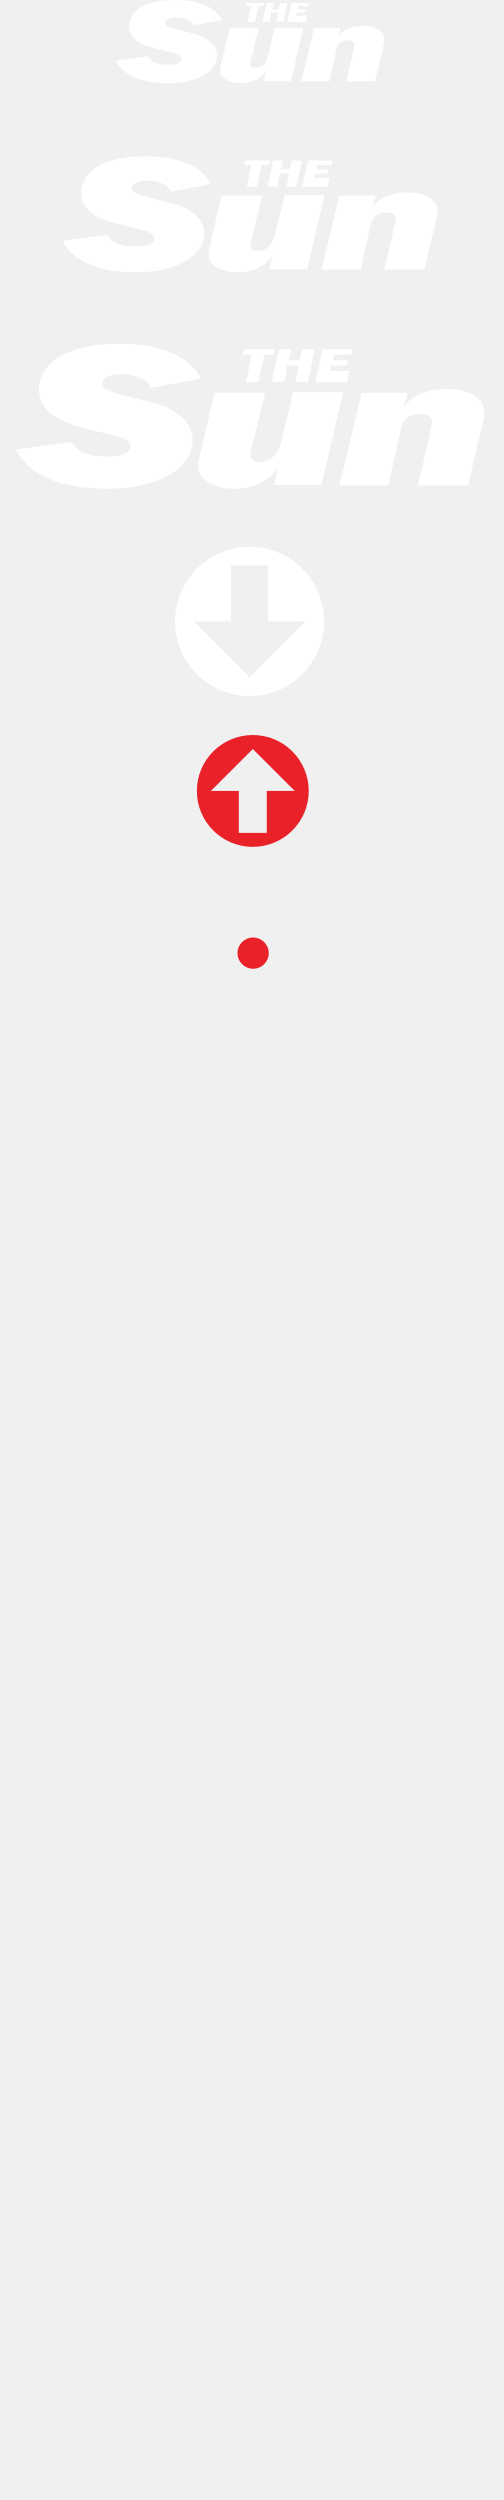
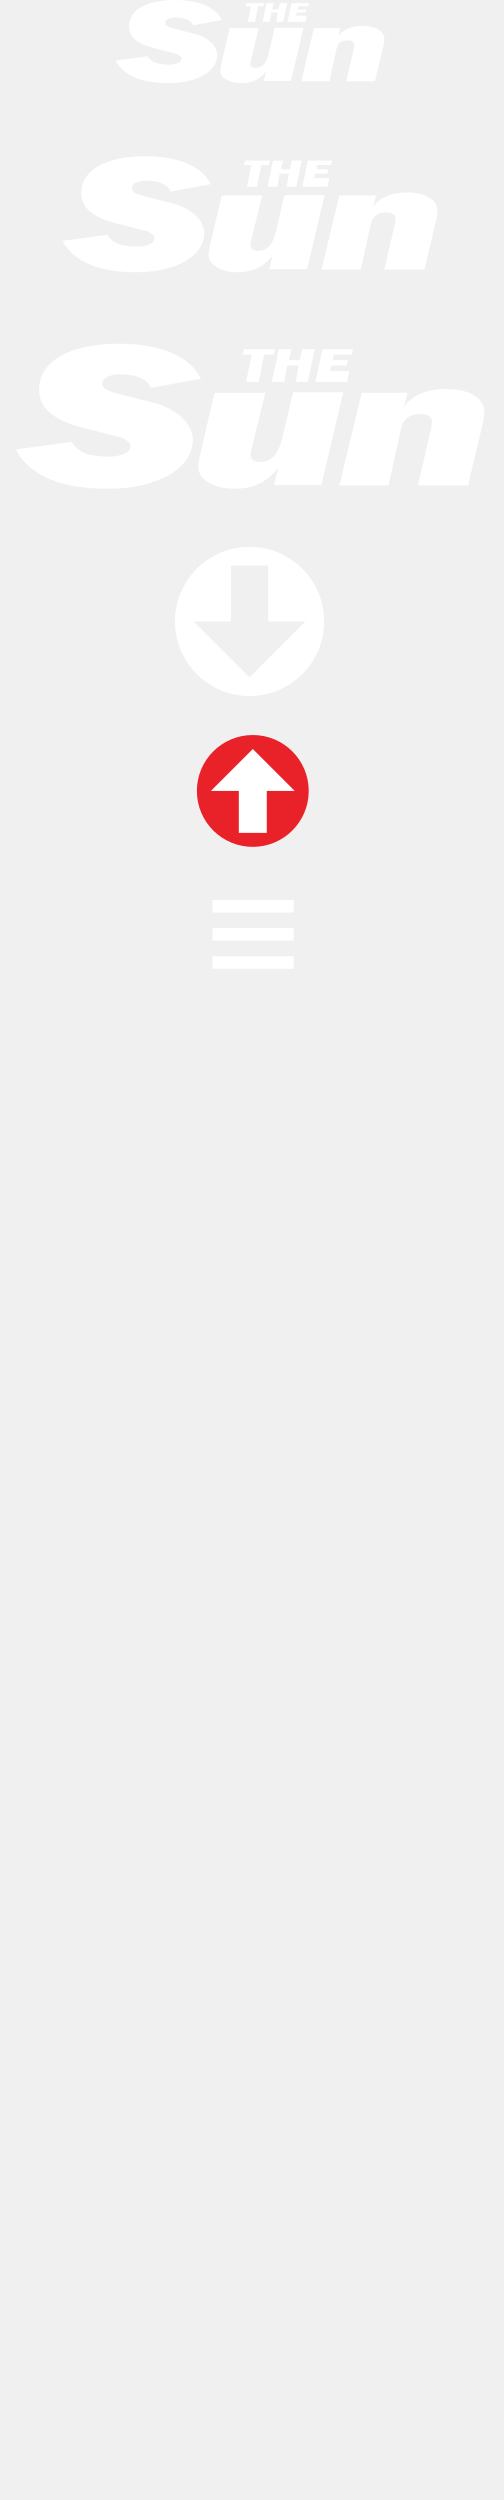
<svg xmlns="http://www.w3.org/2000/svg" width="161px" height="800px" viewBox="0 0 161 800" version="1.1">
  <defs />
  <g id="Page-1" stroke="none" stroke-width="1" fill="none" fill-rule="evenodd">
    <g id="sol-sprite">
      <path d="M122.8,14.2 L120,26 L110.8,26 L113.2,15.7 C113.3,15.1 113.4,14.6 113.4,14.3 C113.4,13.4 112.6,12.9 111.1,12.9 C109.3,12.9 108.1,13.8 107.7,15.6 L105.4,26 L96.4,26 L100.5,9 L108.9,9 L108.2,11.7 C109.6,9.5 112.3,8.3 116.1,8.3 C120.2,8.3 123,10 123,12.5 C123,13.1 122.9,13.6 122.8,14.2 L122.8,14.2 L122.8,14.2 Z M95.4,2 L95.2,3 L98,3 L97.7,4 L94.9,4 L94.7,5 L98.2,5 L97.8,7 L92,7 L93.3,1 L98.9,1 L98.6,2 L95.4,2 L95.4,2 Z M88.4,7 L88.9,4 L86.8,4 L86.3,7 L84,7 L85.3,1 L87.6,1 L87.1,3 L89.1,3 L89.6,1 L91.9,1 L90.6,7 L88.4,7 L88.4,7 Z M82.6,2 L81.6,7 L79.3,7 L80.3,2 L78.6,2 L78.9,1 L84.6,1 L84.3,2 L82.6,2 L82.6,2 Z M80.4,18.8 C80.1,20 80.1,20.2 80.1,20.4 C80.1,21.2 80.7,21.7 81.8,21.7 C83.9,21.7 85.2,20.3 85.9,17.4 L87.9,8.9 L97.1,8.9 L93.1,25.9 L84.4,25.9 L85.2,22.8 C82.9,25.5 80.7,26.6 77,26.6 C73.4,26.6 70.5,24.9 70.5,22.6 C70.5,22 70.7,21 71,19.7 L73.5,9 L82.8,9 L80.4,18.8 L80.4,18.8 Z M56.3,5.6 C54.2,5.6 52.9,6.3 52.9,7.3 C52.9,8 53.4,8.4 54.6,8.8 C55.1,9 55.6,9.1 56.2,9.3 L58.2,9.8 L60.2,10.3 L62.2,10.8 C66.6,11.9 69.5,14.7 69.5,17.6 C69.5,22.9 63.1,26.6 53.9,26.6 C45.2,26.6 39.6,24.2 37,19.4 L47.3,18 C48.4,19.9 50.3,20.7 54.1,20.7 C56.5,20.7 58.1,19.9 58.1,18.8 C58.1,18.3 57.6,17.8 56.8,17.4 C56.6,17.3 56.5,17.3 56.4,17.2 L54,16.6 L51.7,16 L49.3,15.4 C43.9,14 41.3,11.8 41.3,8.4 C41.3,3.2 46.9,0 56,0 C63.6,0 69,2.3 71,6.4 L61.8,8.1 C61.2,6.5 59.1,5.6 56.3,5.6 L56.3,5.6 L56.3,5.6 Z" id="sunlogo-wh1" fill="#FFFFFF" />
      <path d="M139.721,69.814 L135.814,86.279 L122.977,86.279 L126.326,71.907 C126.465,71.07 126.605,70.372 126.605,69.953 C126.605,68.698 125.488,68 123.395,68 C120.884,68 119.209,69.256 118.651,71.767 L115.442,86.279 L102.884,86.279 L108.605,62.558 L120.326,62.558 L119.349,66.326 C121.302,63.256 125.07,61.581 130.372,61.581 C136.093,61.581 140,63.953 140,67.442 C140,68.279 139.86,68.977 139.721,69.814 L139.721,69.814 L139.721,69.814 Z M101.488,52.791 L101.209,54.186 L105.116,54.186 L104.698,55.581 L100.791,55.581 L100.512,56.977 L105.395,56.977 L104.837,59.767 L96.744,59.767 L98.558,51.395 L106.372,51.395 L105.953,52.791 L101.488,52.791 L101.488,52.791 Z M91.721,59.767 L92.419,55.581 L89.488,55.581 L88.791,59.767 L85.581,59.767 L87.395,51.395 L90.605,51.395 L89.907,54.186 L92.698,54.186 L93.395,51.395 L96.605,51.395 L94.791,59.767 L91.721,59.767 L91.721,59.767 Z M83.628,52.791 L82.233,59.767 L79.023,59.767 L80.419,52.791 L78.047,52.791 L78.465,51.395 L86.419,51.395 L86,52.791 L83.628,52.791 L83.628,52.791 Z M80.558,76.233 C80.14,77.907 80.14,78.186 80.14,78.465 C80.14,79.581 80.977,80.279 82.512,80.279 C85.442,80.279 87.256,78.326 88.233,74.279 L91.023,62.419 L103.86,62.419 L98.279,86.14 L86.14,86.14 L87.256,81.814 C84.047,85.581 80.977,87.116 75.814,87.116 C70.791,87.116 66.744,84.744 66.744,81.535 C66.744,80.698 67.023,79.302 67.442,77.488 L70.93,62.558 L83.907,62.558 L80.558,76.233 L80.558,76.233 Z M46.93,57.814 C44,57.814 42.186,58.791 42.186,60.186 C42.186,61.163 42.884,61.721 44.558,62.279 C45.256,62.558 45.953,62.698 46.791,62.977 L49.581,63.674 L52.372,64.372 L55.163,65.07 C61.302,66.605 65.349,70.512 65.349,74.558 C65.349,81.953 56.419,87.116 43.581,87.116 C31.442,87.116 23.628,83.767 20,77.07 L34.372,75.116 C35.907,77.767 38.558,78.884 43.86,78.884 C47.209,78.884 49.442,77.767 49.442,76.233 C49.442,75.535 48.744,74.837 47.628,74.279 C47.349,74.14 47.209,74.14 47.07,74 L43.721,73.163 L40.512,72.326 L37.163,71.488 C29.628,69.535 26,66.465 26,61.721 C26,54.465 33.814,50 46.512,50 C57.116,50 64.651,53.209 67.442,58.93 L54.605,61.302 C53.767,59.07 50.837,57.814 46.93,57.814 L46.93,57.814 L46.93,57.814 Z" id="sunlogo-wh1-copy" fill="#FFFFFF" />
      <path d="M154.651,134.767 L149.767,155.349 L133.721,155.349 L137.907,137.384 C138.081,136.337 138.256,135.465 138.256,134.942 C138.256,133.372 136.86,132.5 134.244,132.5 C131.105,132.5 129.012,134.07 128.314,137.209 L124.302,155.349 L108.605,155.349 L115.756,125.698 L130.407,125.698 L129.186,130.407 C131.628,126.57 136.337,124.477 142.965,124.477 C150.116,124.477 155,127.442 155,131.802 C155,132.849 154.826,133.721 154.651,134.767 L154.651,134.767 L154.651,134.767 Z M106.86,113.488 L106.512,115.233 L111.395,115.233 L110.872,116.977 L105.988,116.977 L105.64,118.721 L111.744,118.721 L111.047,122.209 L100.93,122.209 L103.198,111.744 L112.965,111.744 L112.442,113.488 L106.86,113.488 L106.86,113.488 Z M94.651,122.209 L95.523,116.977 L91.86,116.977 L90.988,122.209 L86.977,122.209 L89.244,111.744 L93.256,111.744 L92.384,115.233 L95.872,115.233 L96.744,111.744 L100.756,111.744 L98.488,122.209 L94.651,122.209 L94.651,122.209 Z M84.535,113.488 L82.791,122.209 L78.779,122.209 L80.523,113.488 L77.558,113.488 L78.081,111.744 L88.023,111.744 L87.5,113.488 L84.535,113.488 L84.535,113.488 Z M80.698,142.791 C80.174,144.884 80.174,145.233 80.174,145.581 C80.174,146.977 81.221,147.849 83.14,147.849 C86.802,147.849 89.07,145.407 90.291,140.349 L93.779,125.523 L109.826,125.523 L102.849,155.174 L87.674,155.174 L89.07,149.767 C85.058,154.477 81.221,156.395 74.767,156.395 C68.488,156.395 63.43,153.43 63.43,149.419 C63.43,148.372 63.779,146.628 64.302,144.36 L68.663,125.698 L84.884,125.698 L80.698,142.791 L80.698,142.791 Z M38.663,119.767 C35,119.767 32.733,120.988 32.733,122.733 C32.733,123.953 33.605,124.651 35.698,125.349 C36.57,125.698 37.442,125.872 38.488,126.221 L41.977,127.093 L45.465,127.965 L48.953,128.837 C56.628,130.756 61.686,135.64 61.686,140.698 C61.686,149.942 50.523,156.395 34.477,156.395 C19.302,156.395 9.535,152.209 5,143.837 L22.965,141.395 C24.884,144.709 28.198,146.105 34.826,146.105 C39.012,146.105 41.802,144.709 41.802,142.791 C41.802,141.919 40.93,141.047 39.535,140.349 C39.186,140.174 39.012,140.174 38.837,140 L34.651,138.953 L30.64,137.907 L26.453,136.86 C17.035,134.419 12.5,130.581 12.5,124.651 C12.5,115.581 22.267,110 38.14,110 C51.395,110 60.814,114.012 64.302,121.163 L48.256,124.128 C47.209,121.337 43.547,119.767 38.663,119.767 L38.663,119.767 L38.663,119.767 Z" id="sunlogo-wh1-copy-2" fill="#FFFFFF" />
      <g id="arrow-circle-bottom" transform="translate(56, 175)" fill="#FFFFFF">
        <path d="M23.86,0 C10.678,0 0,10.678 0,23.86 C0,37.043 10.678,47.721 23.86,47.721 C37.043,47.721 47.721,37.043 47.721,23.86 C47.721,10.678 37.043,0 23.86,0 L23.86,0 Z M17.895,5.965 L29.826,5.965 L29.826,23.86 L41.756,23.86 L23.86,41.756 L5.965,23.86 L17.895,23.86 L17.895,5.965 L17.895,5.965 Z" id="Shape" />
      </g>
-       <g id="arrow-circle-bottom-copy" transform="translate(81, 253) scale(1, -1) translate(-81, -253) translate(63, 235)" fill="#E92129">
-         <path d="M17.895,0 C8.008,0 0,8.008 0,17.895 C0,27.783 8.008,35.791 17.895,35.791 C27.783,35.791 35.791,27.783 35.791,17.895 C35.791,8.008 27.783,0 17.895,0 L17.895,0 Z M13.422,4.474 L22.369,4.474 L22.369,17.895 L31.317,17.895 L17.895,31.317 L4.474,17.895 L13.422,17.895 L13.422,4.474 L13.422,4.474 Z" id="Shape" />
+       <g id="arrow-circle-bottom-up" transform="translate(81, 253) scale(1, -1) translate(-81, -253) translate(63, 235)">
+         <path d="M17.895,0 C8.008,0 0,8.008 0,17.895 C0,27.783 8.008,35.791 17.895,35.791 C27.783,35.791 35.791,27.783 35.791,17.895 C35.791,8.008 27.783,0 17.895,0 L17.895,0 Z" id="Path" fill="#E92129" />
+         <path d="M13.422,4.474 L22.369,4.474 L22.369,17.895 L31.317,17.895 L17.895,31.317 L4.474,17.895 L13.422,17.895 L13.422,4.474 L13.422,4.474 Z" id="Path" fill="#FFFFFF" />
      </g>
-       <circle id="Oval-1" fill="#E92129" cx="81" cy="305" r="5" />
+       <g id="nav" transform="translate(68, 288)" fill="#FFFFFF">
+         <rect id="Rectangle-1" x="0" y="0" width="26" height="4" />
+         <rect id="Rectangle-1-Copy" x="0" y="9" width="26" height="4" />
+         <rect id="Rectangle-1-Copy-2" x="0" y="18" width="26" height="4" />
+       </g>
    </g>
  </g>
</svg>
